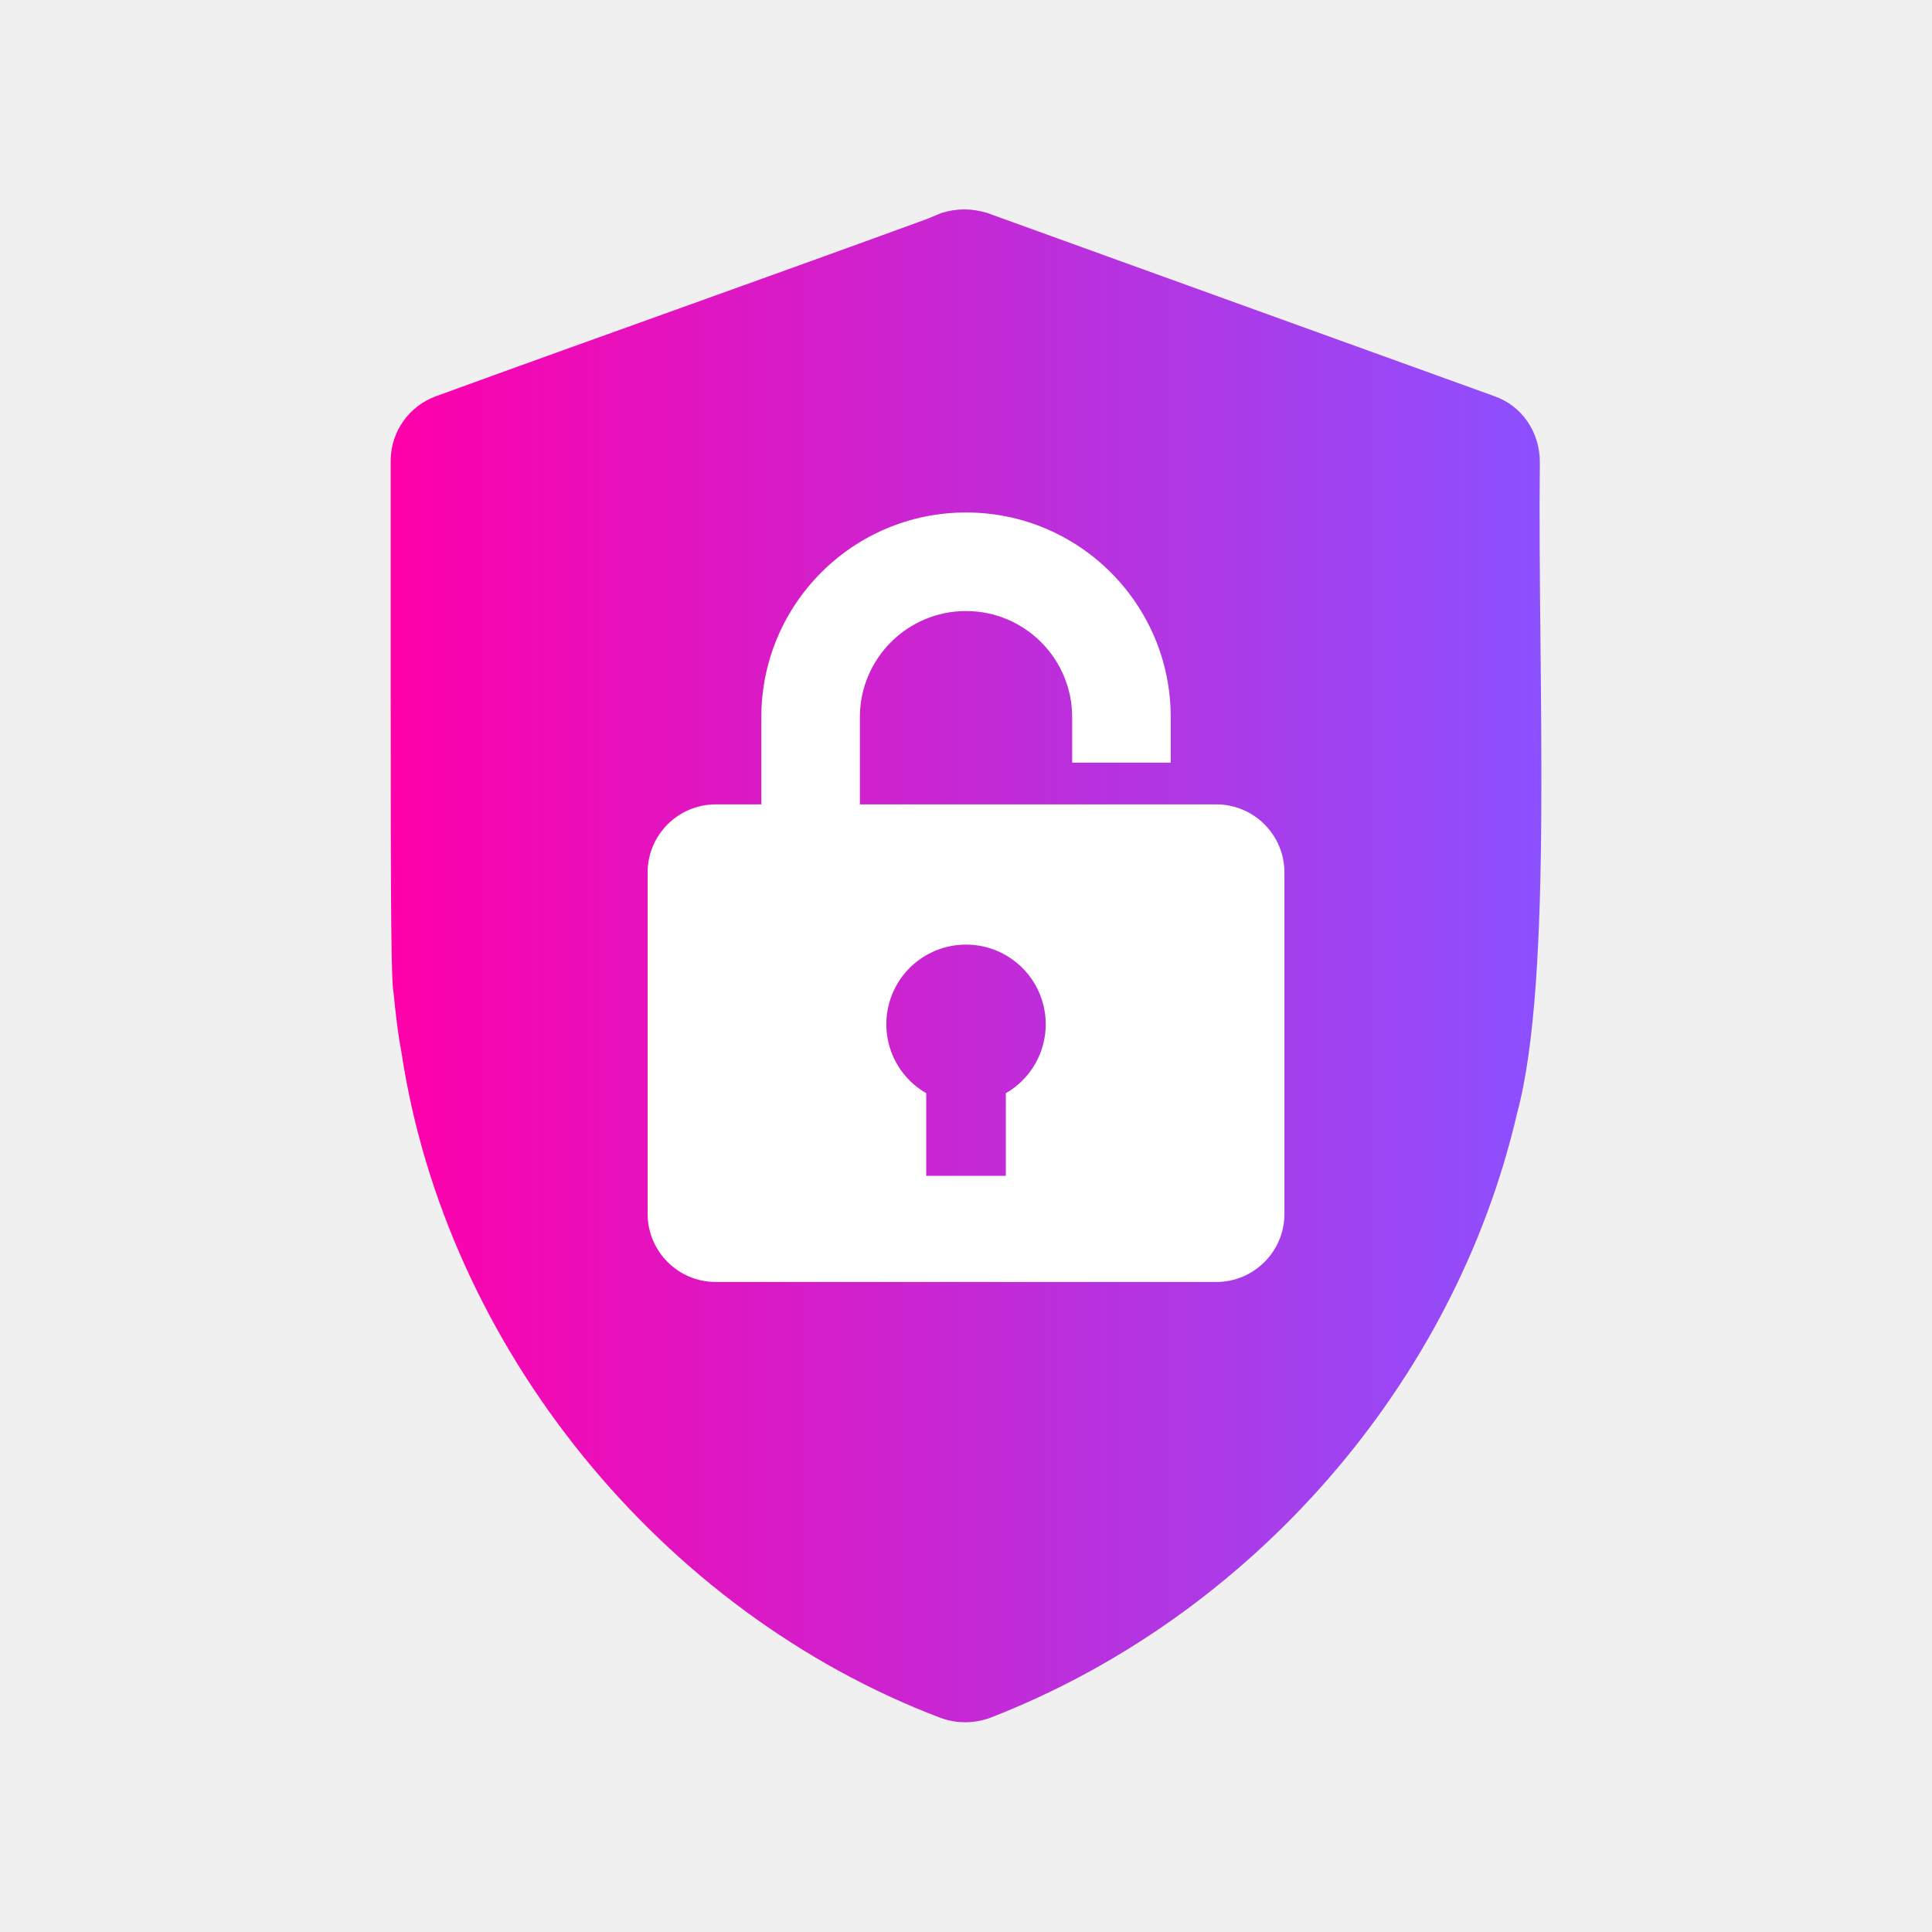
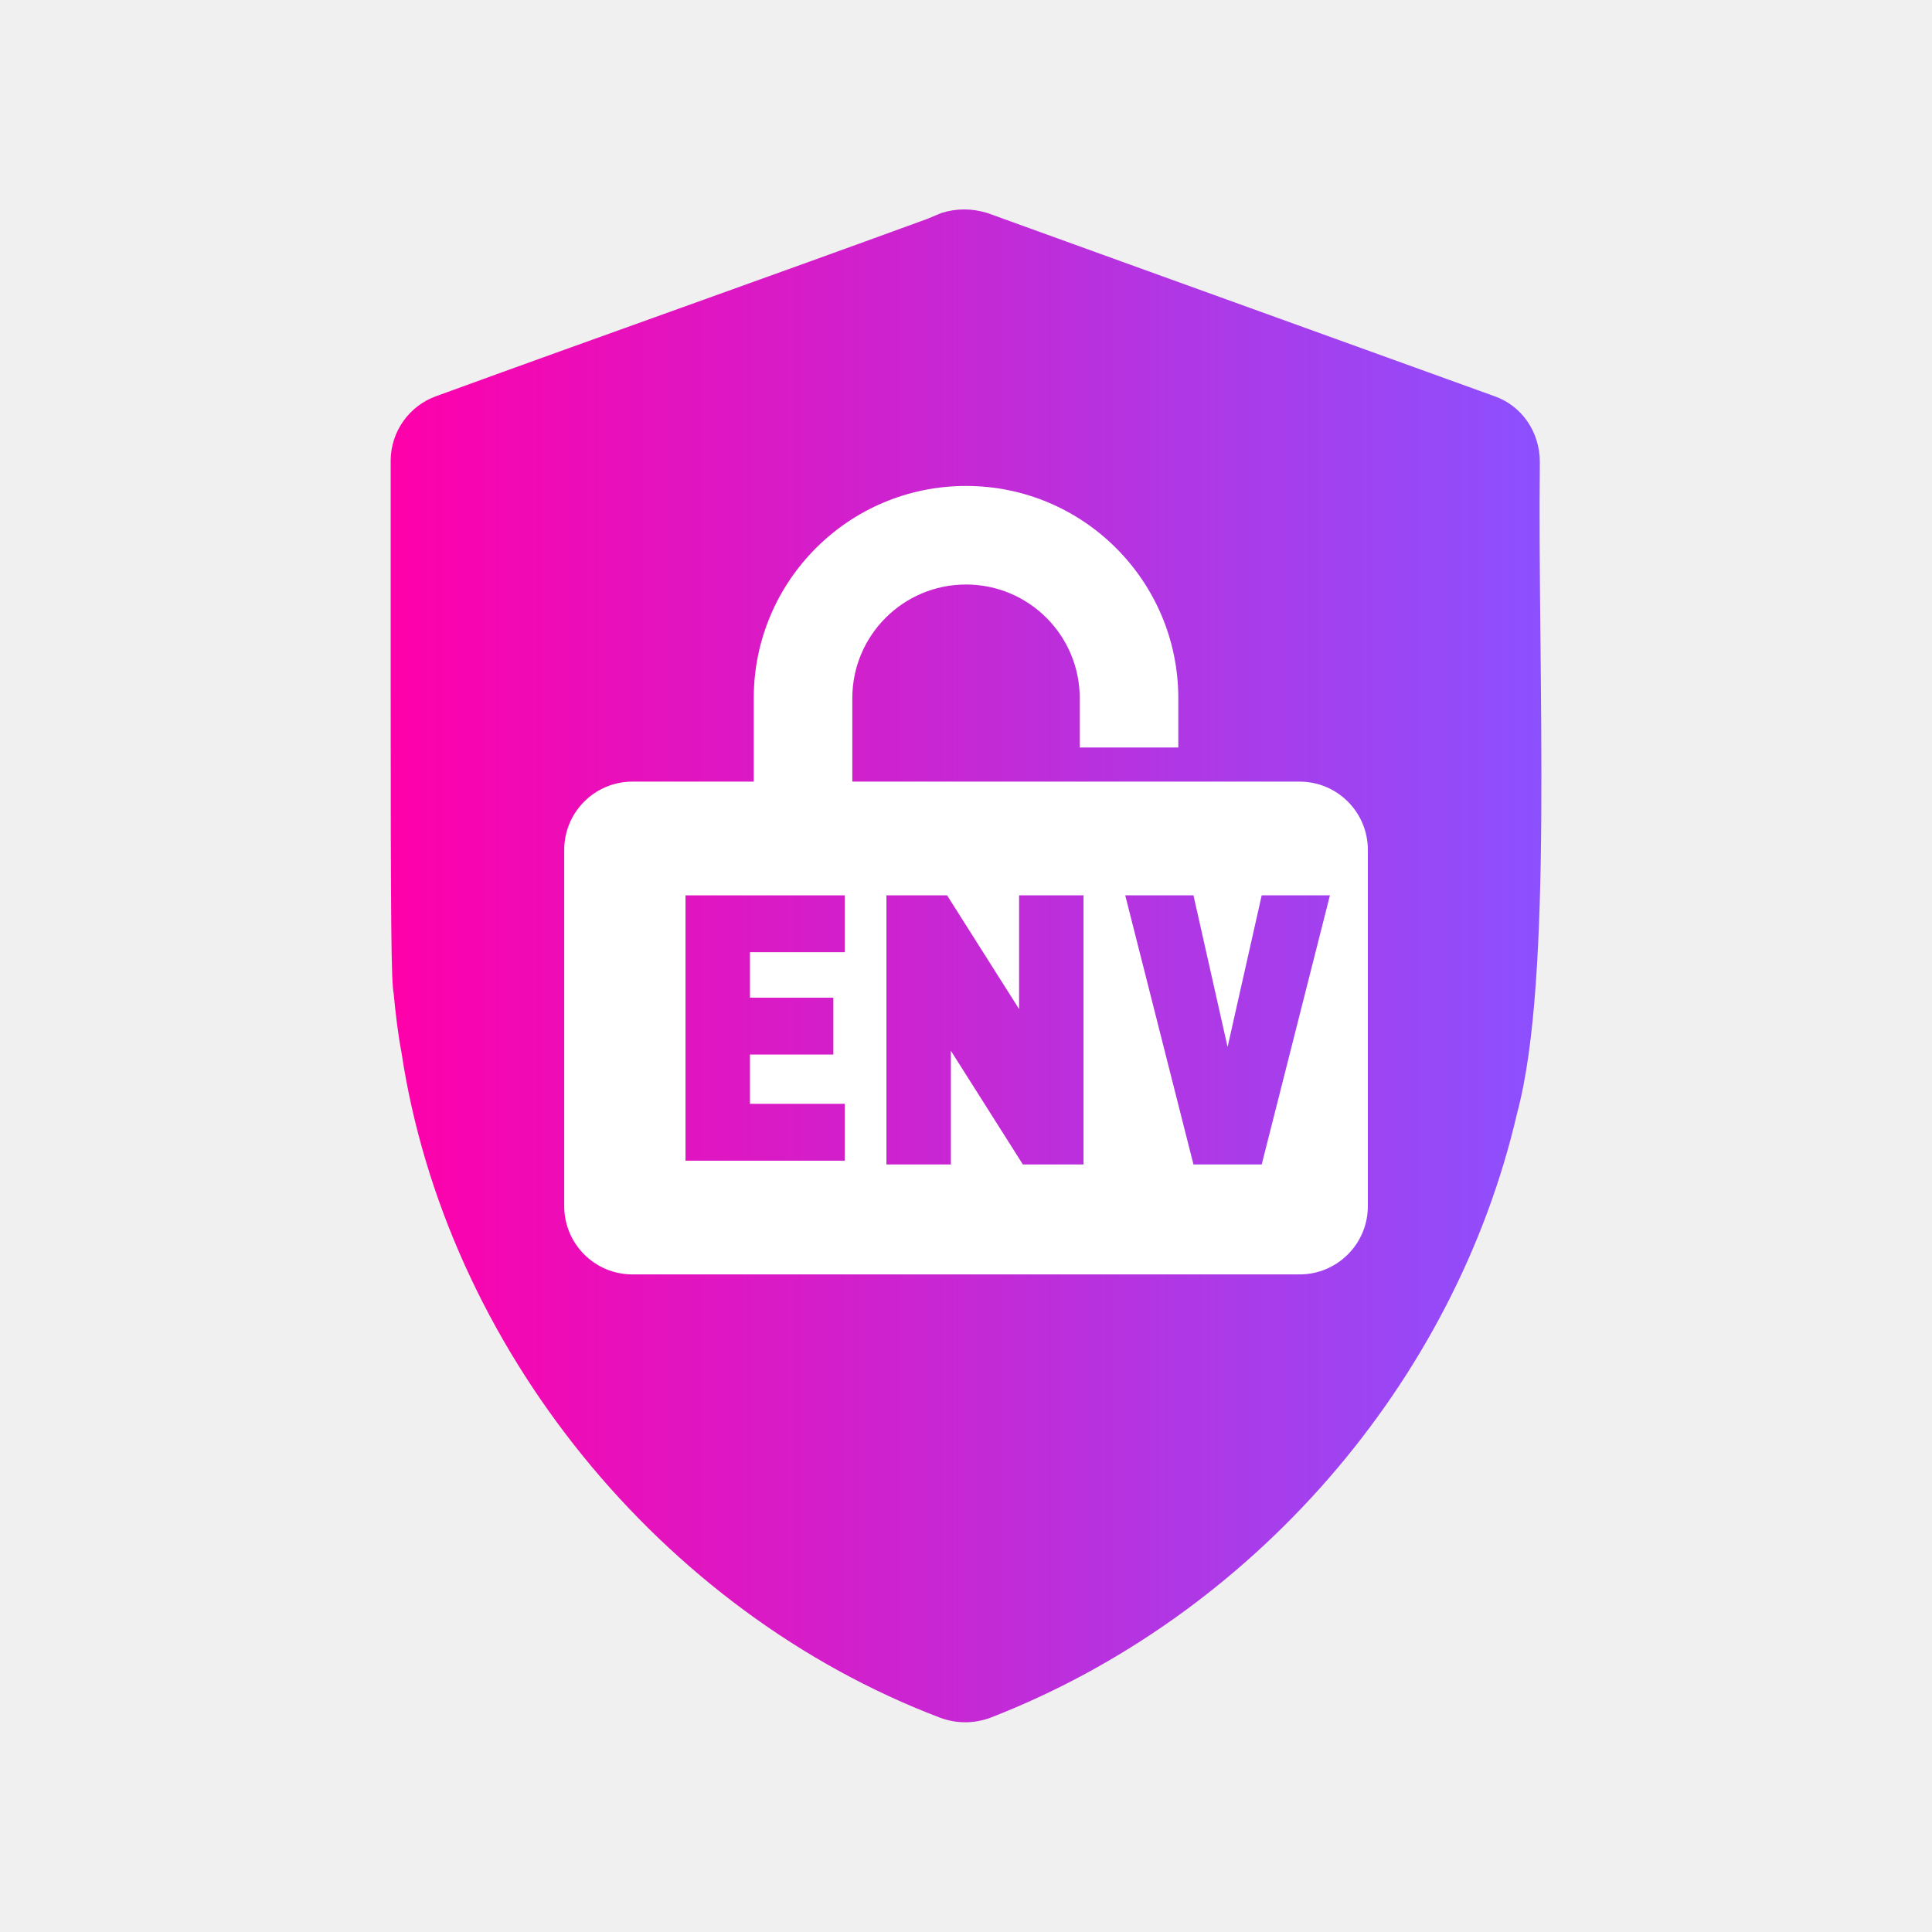
<svg xmlns="http://www.w3.org/2000/svg" viewBox="-6.527 2.221 32.279 32.279" role="img" aria-label="Socket envrypt">
  <defs>
    <linearGradient id="socket-brand-gradient" x1="0" y1="0" x2="1" y2="0">
      <stop offset="0%" stop-color="#ff00aa" />
      <stop offset="100%" stop-color="#8c50ff" />
    </linearGradient>
  </defs>
  <path data-socket-layer="shield" fill="url(#socket-brand-gradient)" d="M18.44 8.84c.46.16.76.6.76 1.1-.04 3.58.23 8.63-.38 10.88-1.04 4.5-4.42 8.4-8.8 10.1a1.2 1.2 0 0 1-.84 0C4.52 29.15.92 24.73.18 19.8c-.06-.31-.1-.67-.13-.98-.04-.2-.05-1.14-.05-5.17V9.91a1.15 1.15 0 0 1 .76-1.07c2.8-1.02 5.38-1.93 8.2-2.96l.24-.1q.38-.12.77 0l2.24.81z" />
-   <svg data-socket-layer="glyph" x="2.013" y="9.2" width="15.2" height="15.2" viewBox="0 0 24 24" preserveAspectRatio="xMidYMid meet">
+   <g data-socket-layer="glyph" transform="translate(2.013 9.2) scale(0.63333)">
    <defs>
      <mask id="glyph-cut-0" maskUnits="userSpaceOnUse" x="0" y="0" width="24" height="24">
        <rect width="24" height="24" fill="#ffffff" />
-         <path fill="#000000" d="M12 13.9a2.1 2.1 0 0 1 1.05 3.92V20h-2.1v-2.18A2.1 2.1 0 0 1 12 13.9" />
+         <path fill="#000000" d="M4.6 12.6h4.2v1.5H6.3v1.2h2.2v1.5H6.3v1.3h2.5v1.5H4.6Z" />
+         <path fill="#000000" d="M9.9 12.6h1.6l1.9 3v-3h1.7v7.1h-1.6l-1.9-3v3H9.9Z" />
+         <path fill="#000000" d="M16.2 12.6H18l.9 4 .9-4h1.8l-1.8 7.1H18Z" />
      </mask>
    </defs>
    <g mask="url(#glyph-cut-0)">
-       <path fill="#ffffff" fill-rule="evenodd" d="M5.4 10.2h13.2a1.8 1.8 0 0 1 1.8 1.8v9a1.8 1.8 0 0 1-1.8 1.8H5.4A1.8 1.8 0 0 1 3.6 21v-9a1.8 1.8 0 0 1 1.8-1.8" />
+       <path fill="#ffffff" fill-rule="evenodd" d="M3.2 9.6h17.6a1.8 1.8 0 0 1 1.8 1.8v9.4a1.8 1.8 0 0 1-1.8 1.8H3.2a1.8 1.8 0 0 1-1.8-1.8v-9.4a1.8 1.8 0 0 1 1.8-1.8" />
    </g>
-     <path fill="#ffffff" fill-rule="evenodd" d="M6.6 10.4V7.9a5.4 5.4 0 0 1 10.8 0v1.2h-2.6V7.9a2.8 2.8 0 0 0-5.6 0v2.5Z" />
-   </svg>
+     <path fill="#ffffff" fill-rule="evenodd" d="M6.4 9.8V7.4a5.6 5.6 0 0 1 11.2 0v1.3H15V7.4a3 3 0 0 0-6 0v2.4Z" />
+   </g>
</svg>
